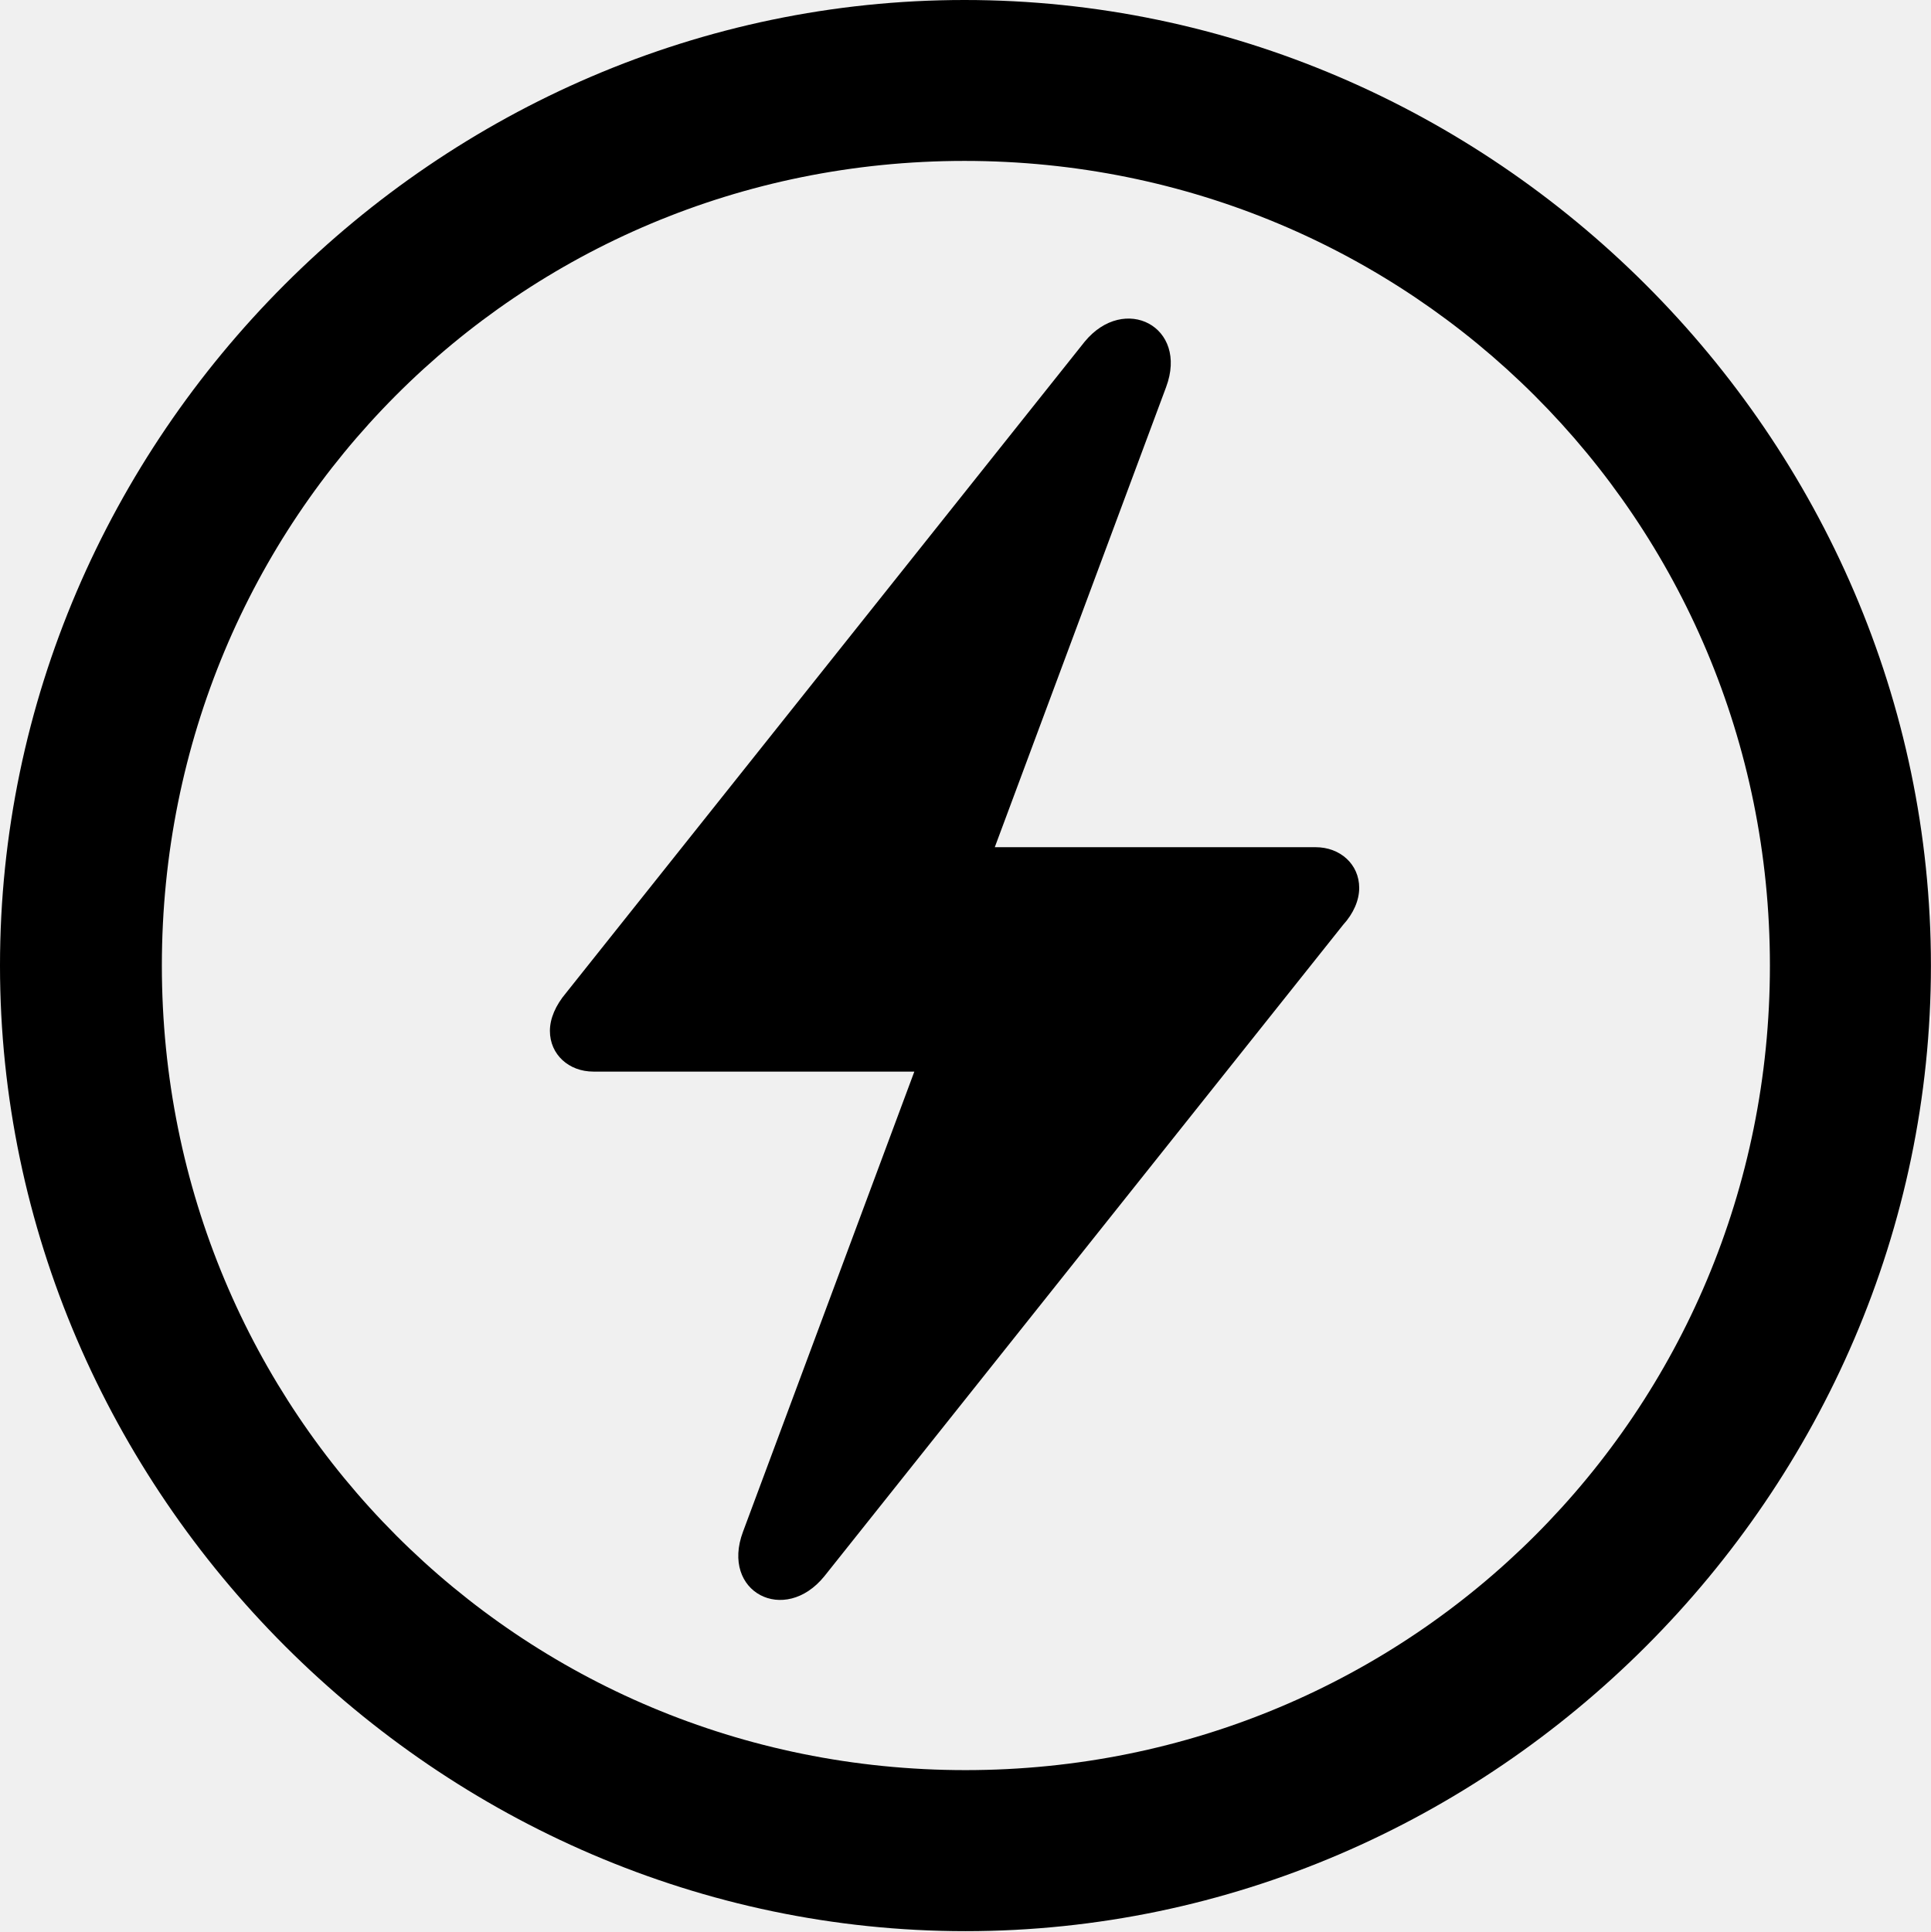
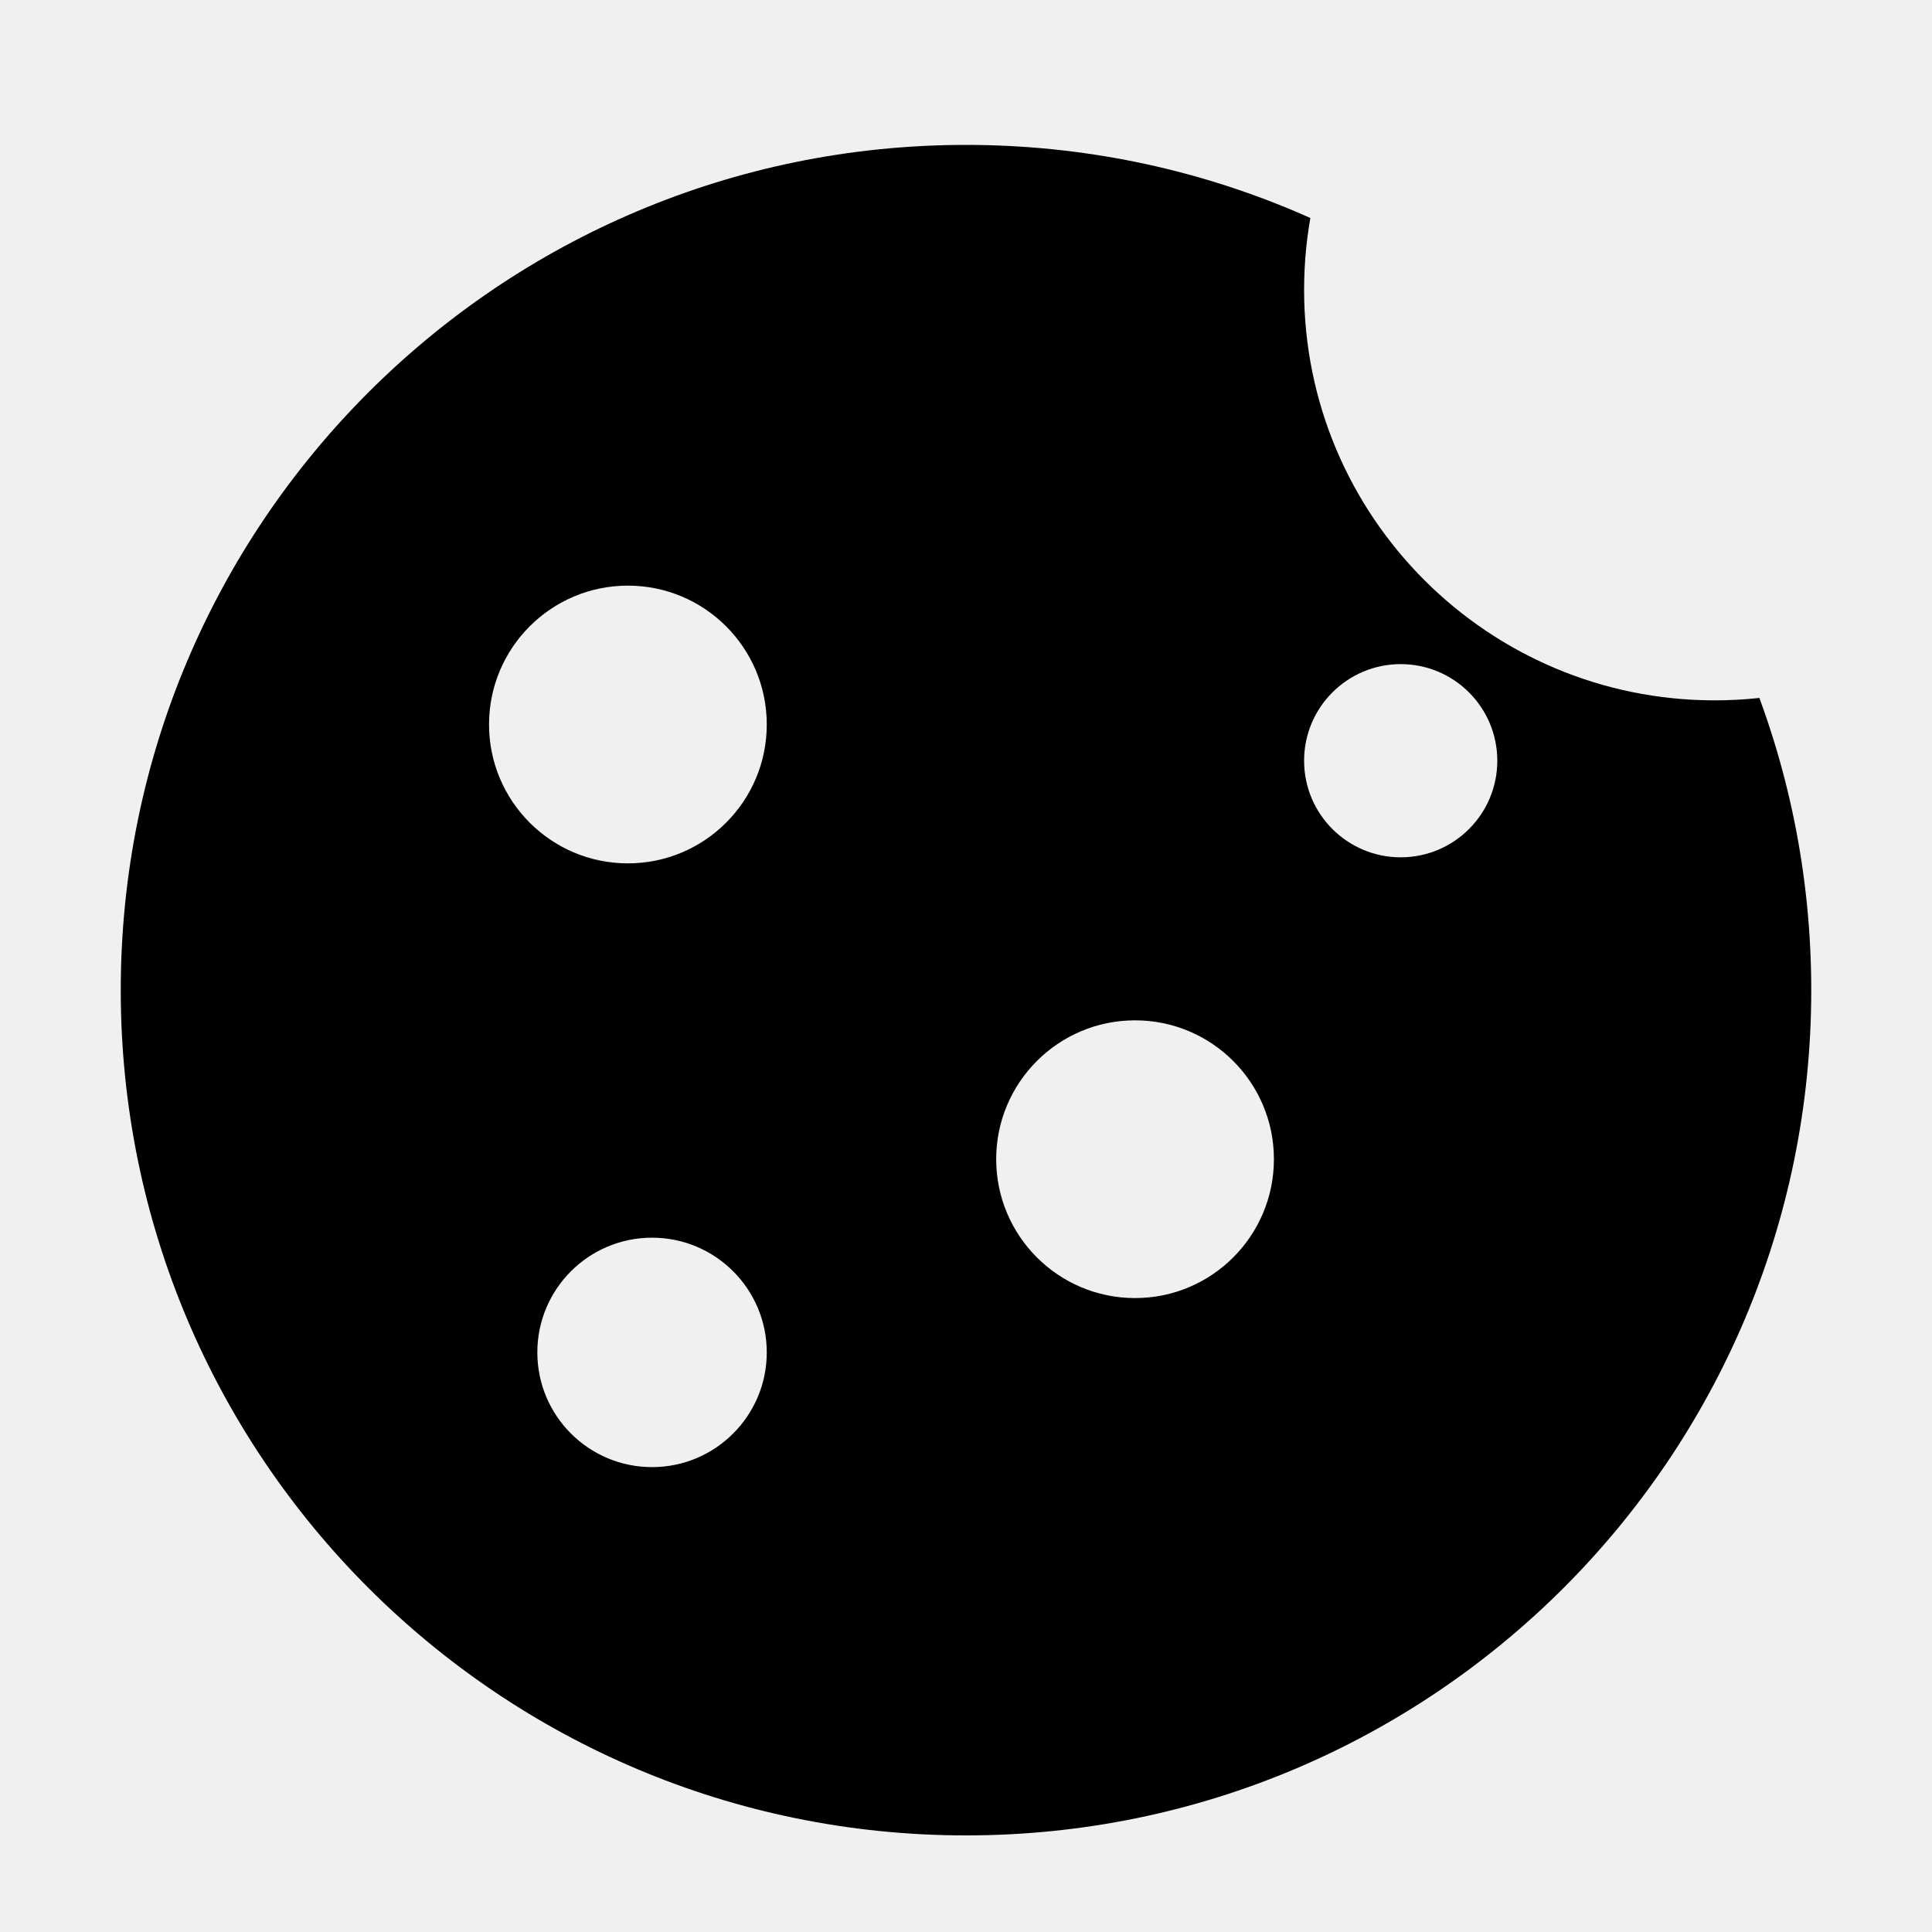
- <svg xmlns="http://www.w3.org/2000/svg" version="1.1" viewBox="0 0 15.938 15.945">
-   <path d="M7.969 15.938C12.328 15.938 15.938 12.32 15.938 7.969C15.938 3.609 12.32 0 7.961 0C3.609 0 0 3.609 0 7.969C0 12.32 3.617 15.938 7.969 15.938ZM7.969 14.609C4.281 14.609 1.336 11.656 1.336 7.969C1.336 4.281 4.273 1.328 7.961 1.328C11.648 1.328 14.609 4.281 14.609 7.969C14.609 11.656 11.656 14.609 7.969 14.609Z" />
-   <path d="M4.539 8.508C4.539 8.703 4.695 8.844 4.898 8.844L7.547 8.844L6.133 12.641C5.945 13.141 6.477 13.414 6.805 13.008L11.086 7.633C11.172 7.539 11.219 7.43 11.219 7.328C11.219 7.133 11.062 6.992 10.859 6.992L8.211 6.992L9.625 3.195C9.812 2.695 9.281 2.422 8.953 2.82L4.672 8.195C4.586 8.297 4.539 8.406 4.539 8.508Z" />
+ <svg xmlns="http://www.w3.org/2000/svg" version="1.1" viewBox="0 0 16 16">
+   <defs>
+     <mask id="cookie">
+       <rect width="16" height="16" fill="#fff" />
+       <circle cx="14.2" cy="2.4" r="3.4" fill="#000" />
+       <circle cx="5.2" cy="6" r="1.15" fill="#000" />
+       <circle cx="9.4" cy="9.6" r="1.15" fill="#000" />
+       <circle cx="5.4" cy="11.2" r="0.95" fill="#000" />
+       <circle cx="11.6" cy="6.3" r="0.8" fill="#000" />
+     </mask>
+   </defs>
+   <circle cx="8" cy="8.2" r="7" mask="url(#cookie)" />
</svg>
